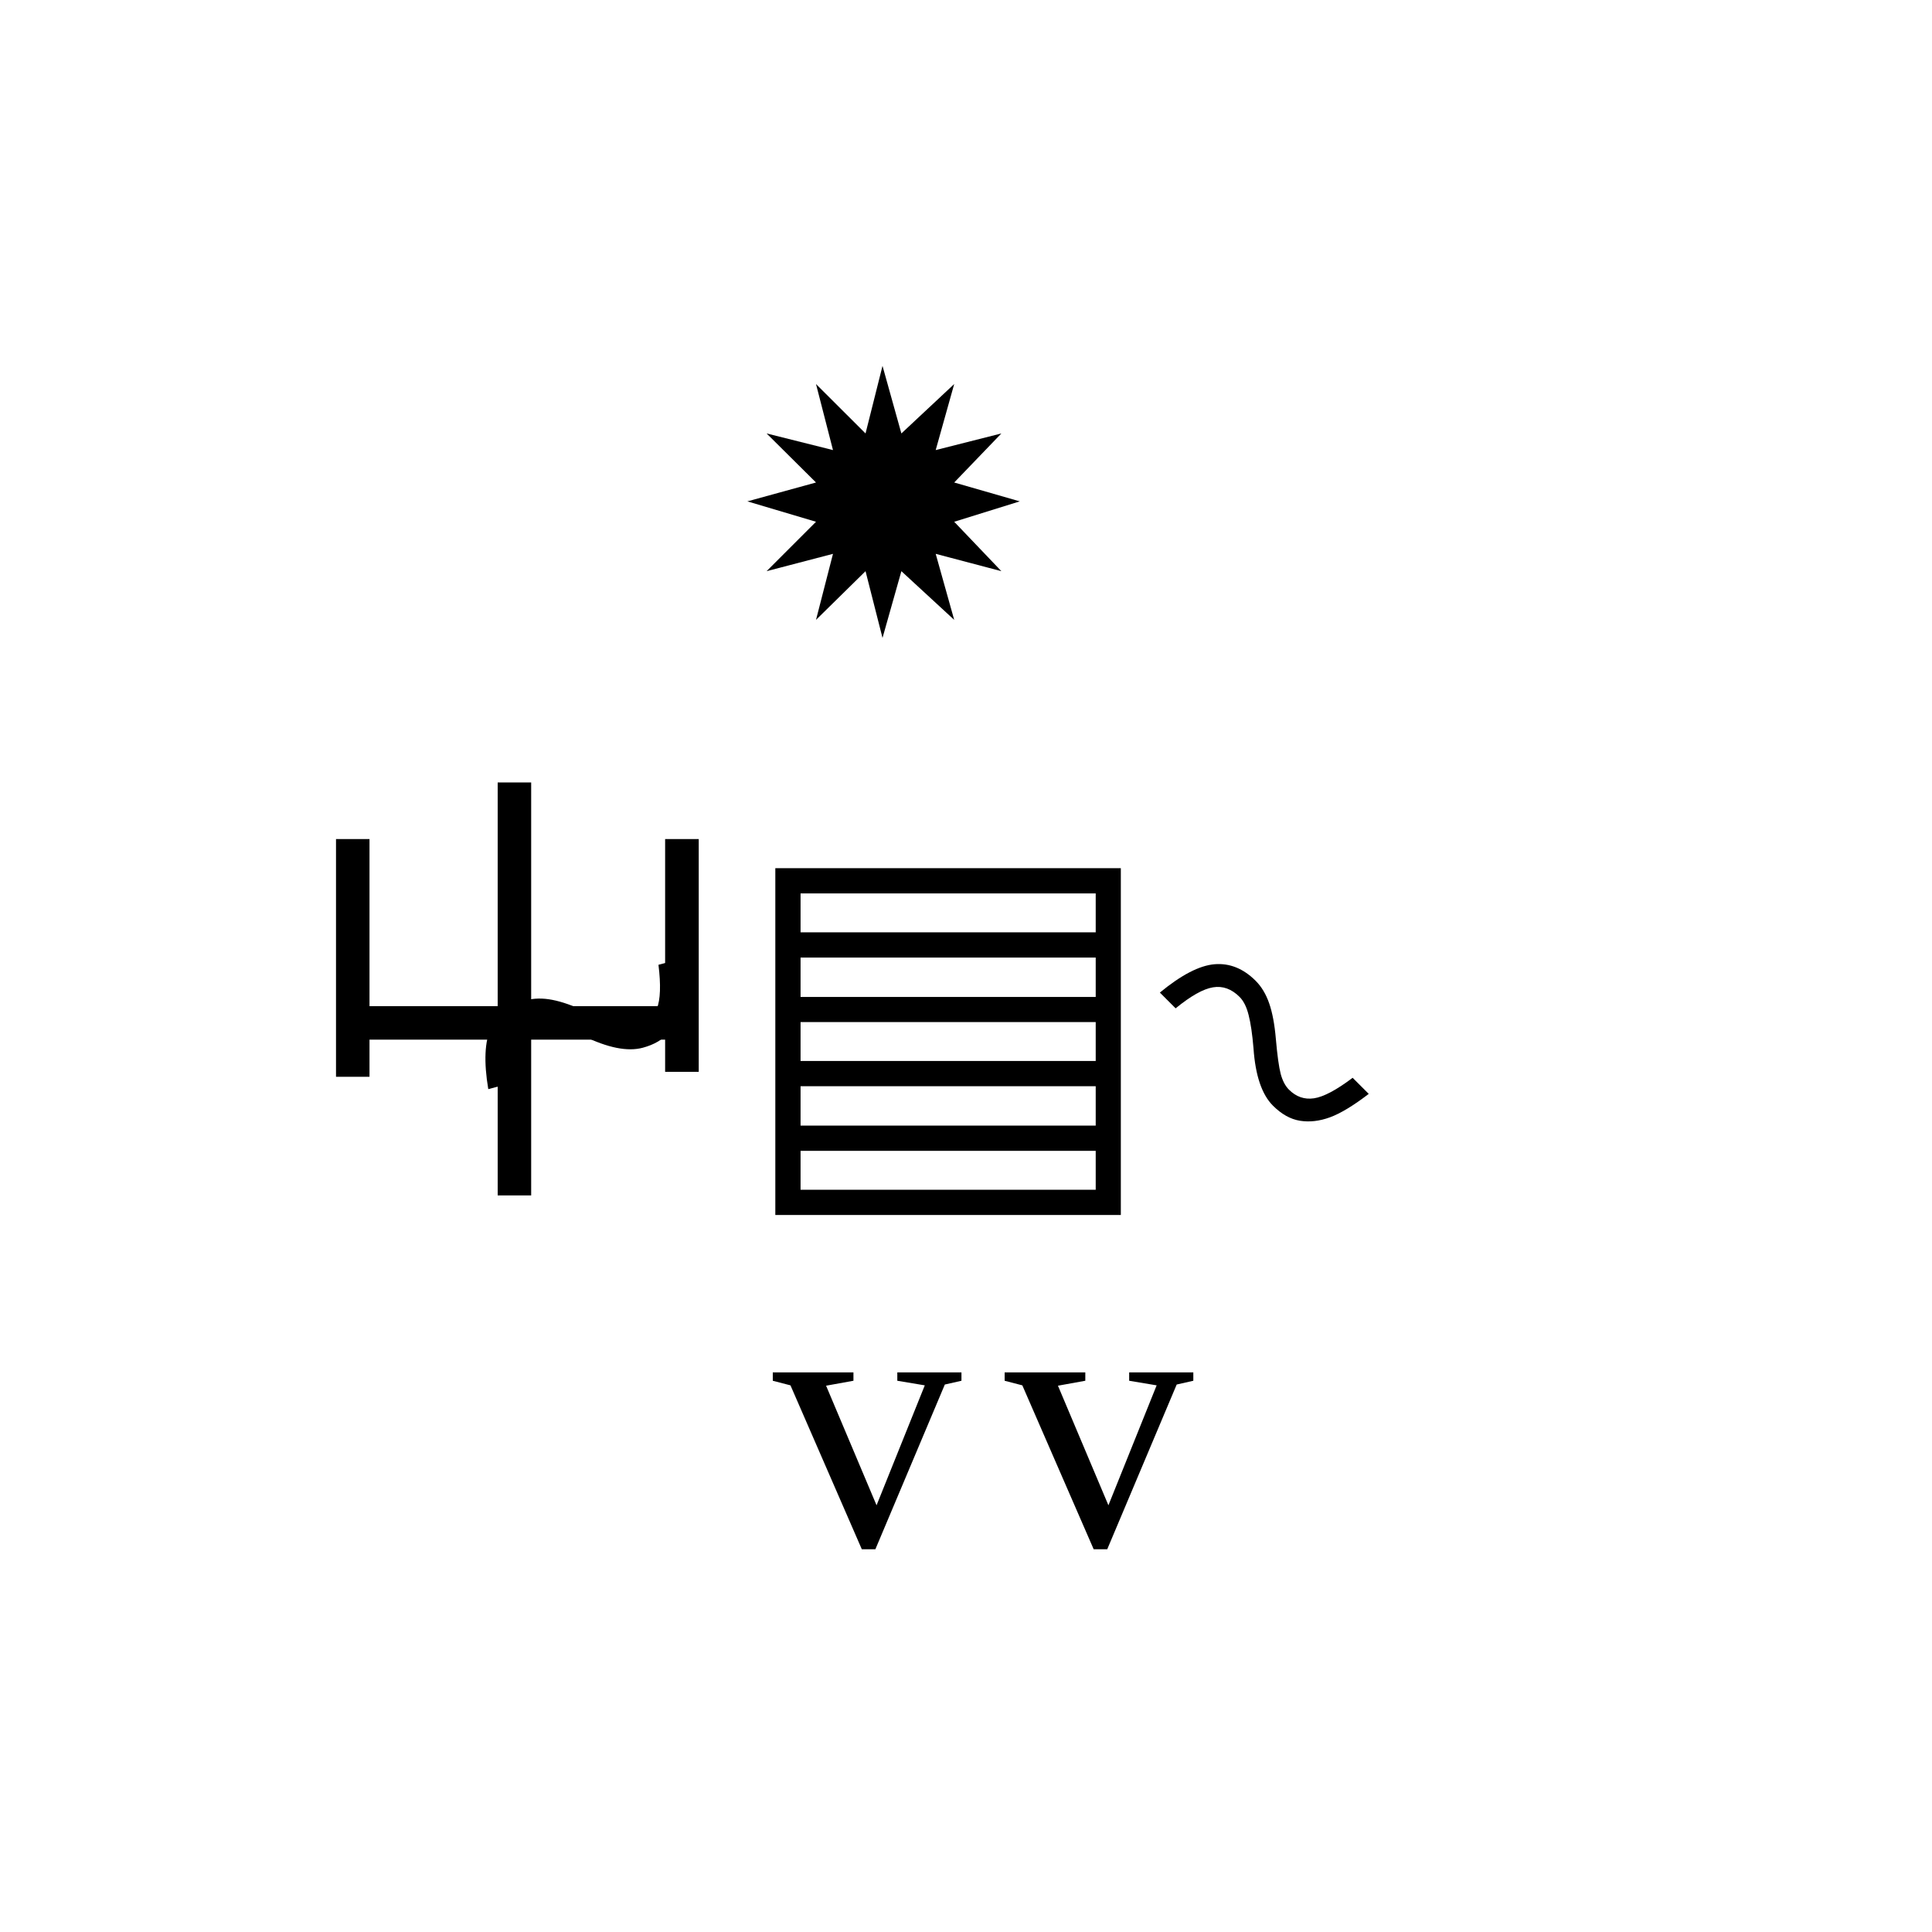
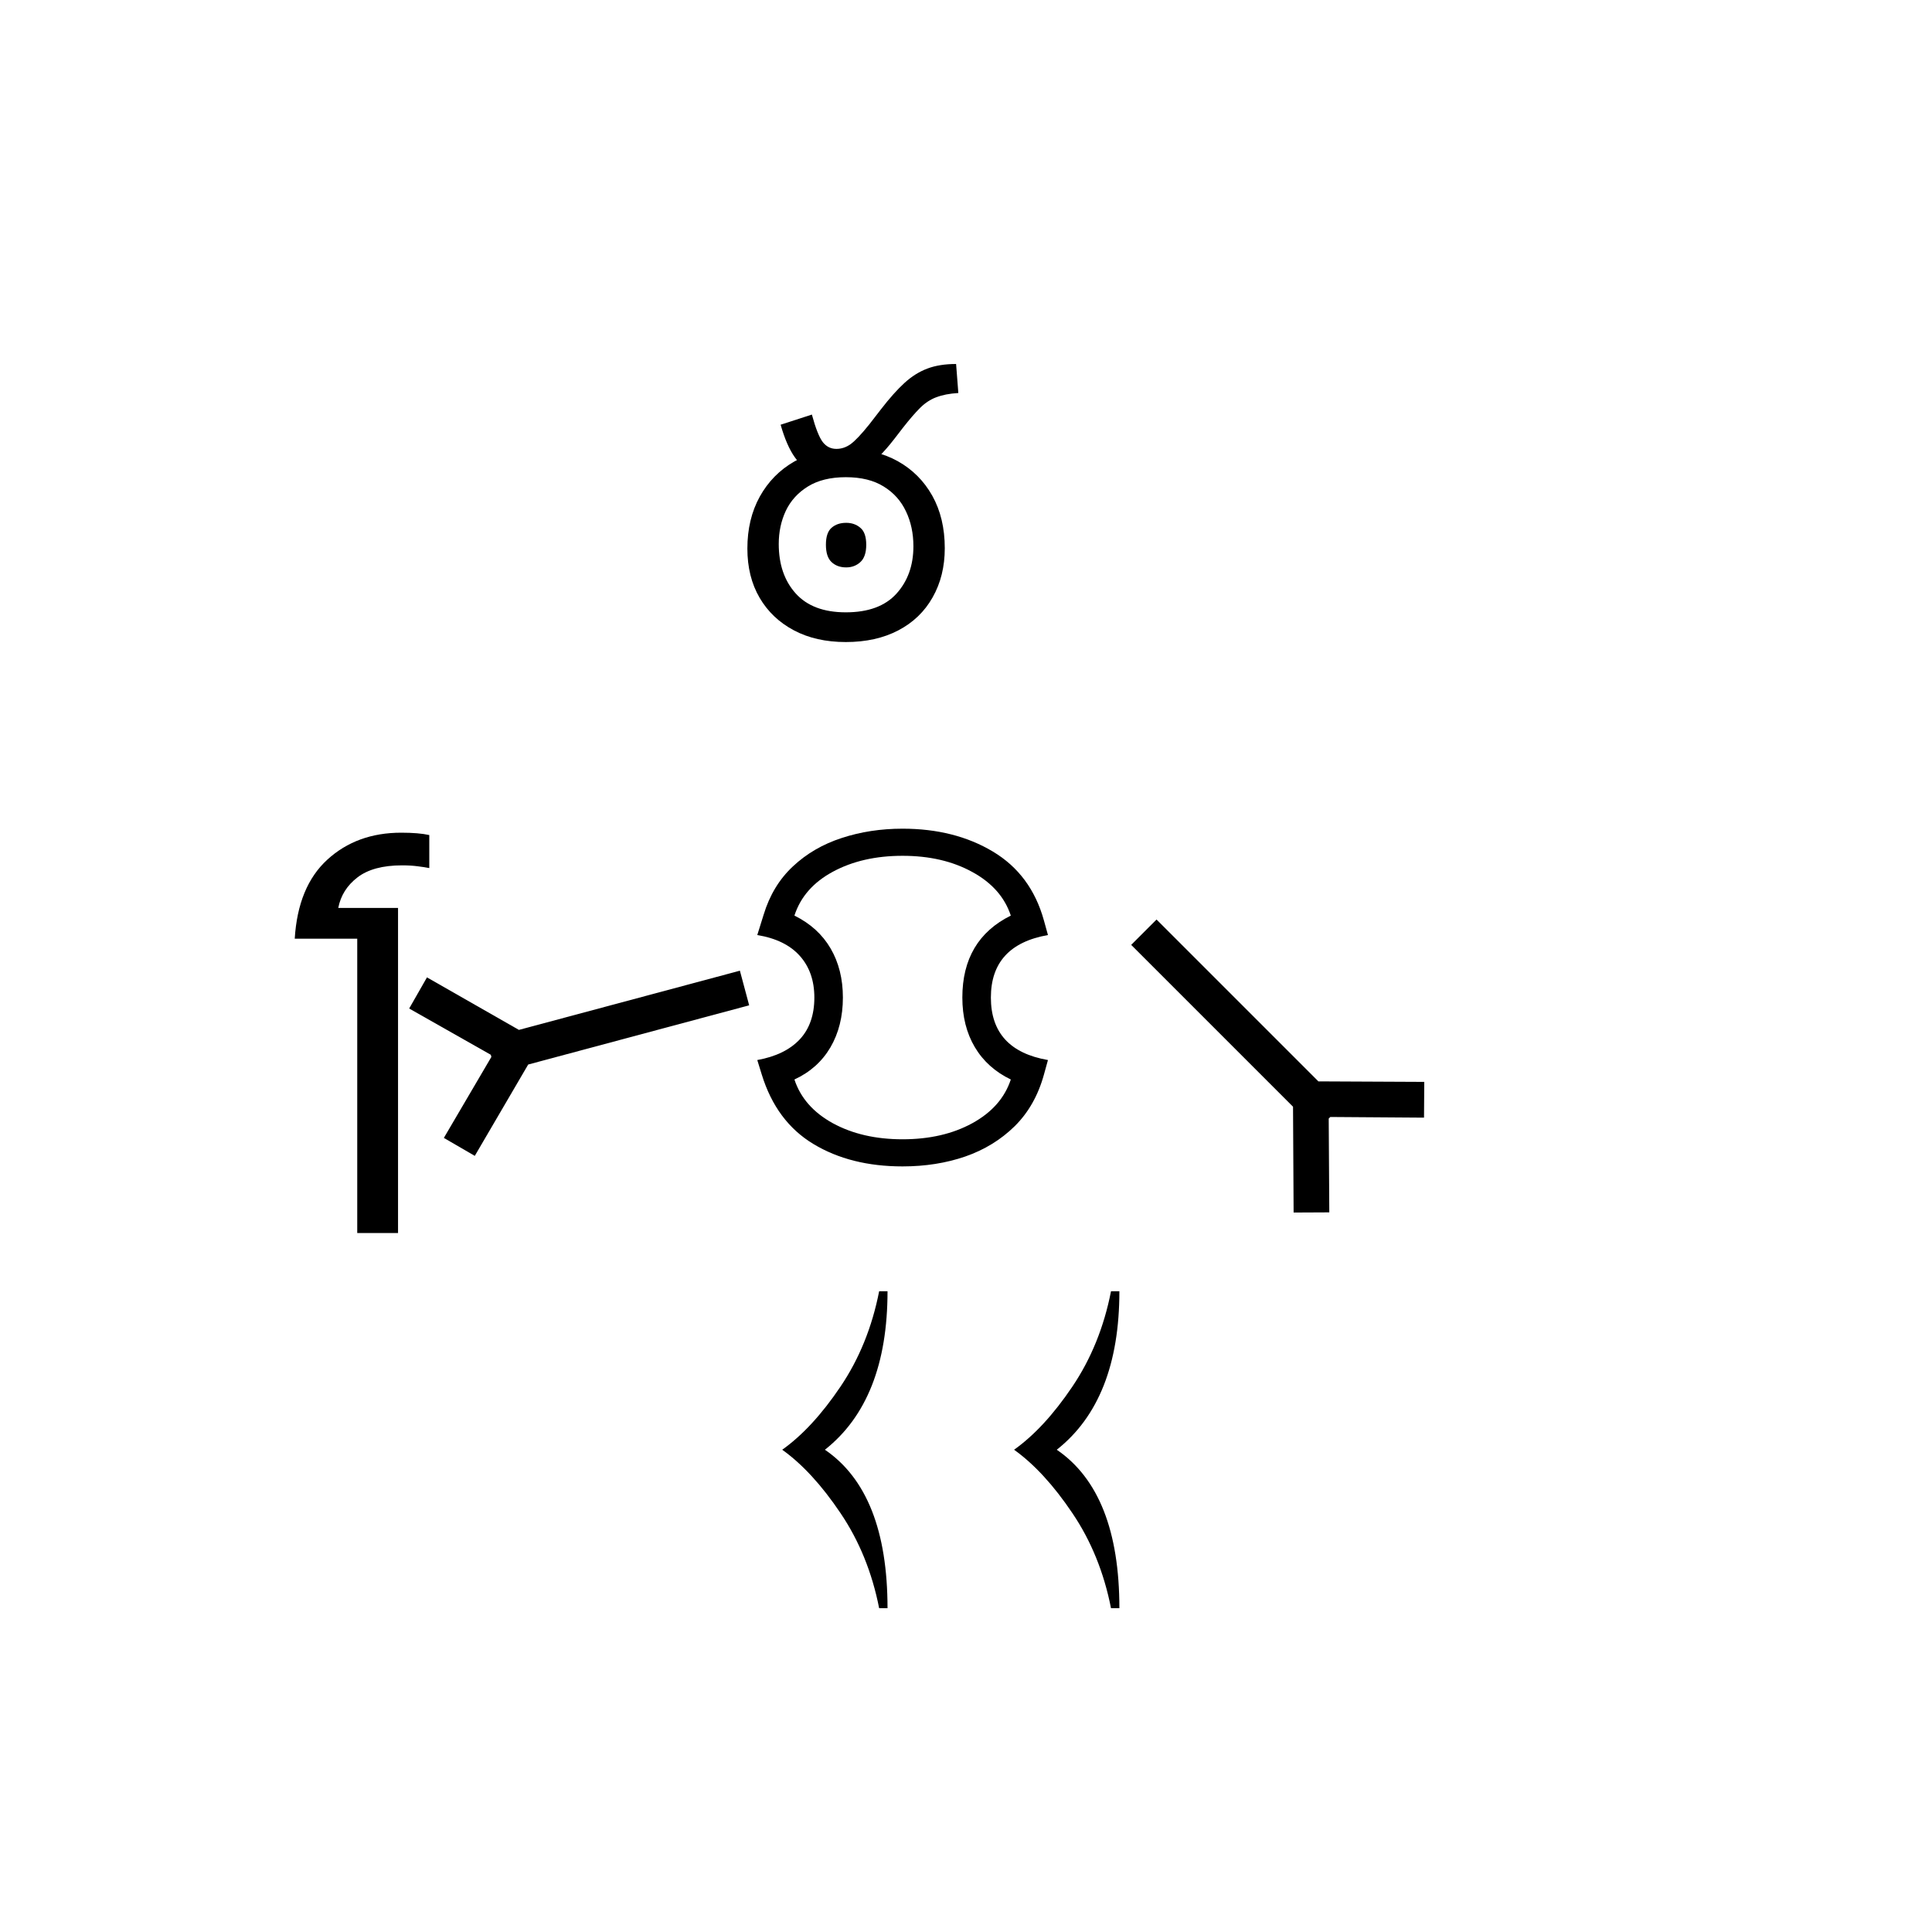
<svg xmlns="http://www.w3.org/2000/svg" width="256px" height="256px">
-   <text x="38%" y="33%" font-size="50px">✹</text>
-   <text x="148" y="128" font-size="60px" text-anchor="middle" dominant-baseline="central" transform="rotate(-15, 140, 400)">~</text>
-   <text x="38%" y="60%" font-size="60px">▤</text>
-   <text x="172" y="128" font-size="60px" text-anchor="middle" dominant-baseline="central" transform="rotate(45, 158, 128)">~</text>
-   <text x="15%" y="60%" font-size="60px">⼬</text>
-   <text x="40%" y="80%" font-size="50px">v</text>
-   <text x="52%" y="80%" font-size="50px">v</text>
+   <text x="38%" y="33%" font-size="50px">ఠ</text>
+   <text x="148" y="128" font-size="60px" text-anchor="middle" dominant-baseline="central" transform="rotate(-15, 140, 400)">⤚</text>
+   <text x="38%" y="60%" font-size="60px">⛻</text>
+   <text x="172" y="128" font-size="60px" text-anchor="middle" dominant-baseline="central" transform="rotate(45, 158, 128)">⤙</text>
+   <text x="15%" y="60%" font-size="60px">Ⳕ</text>
+   <text x="40%" y="80%" font-size="50px">⧼</text>
+   <text x="52%" y="80%" font-size="50px">⧼</text>
</svg>
